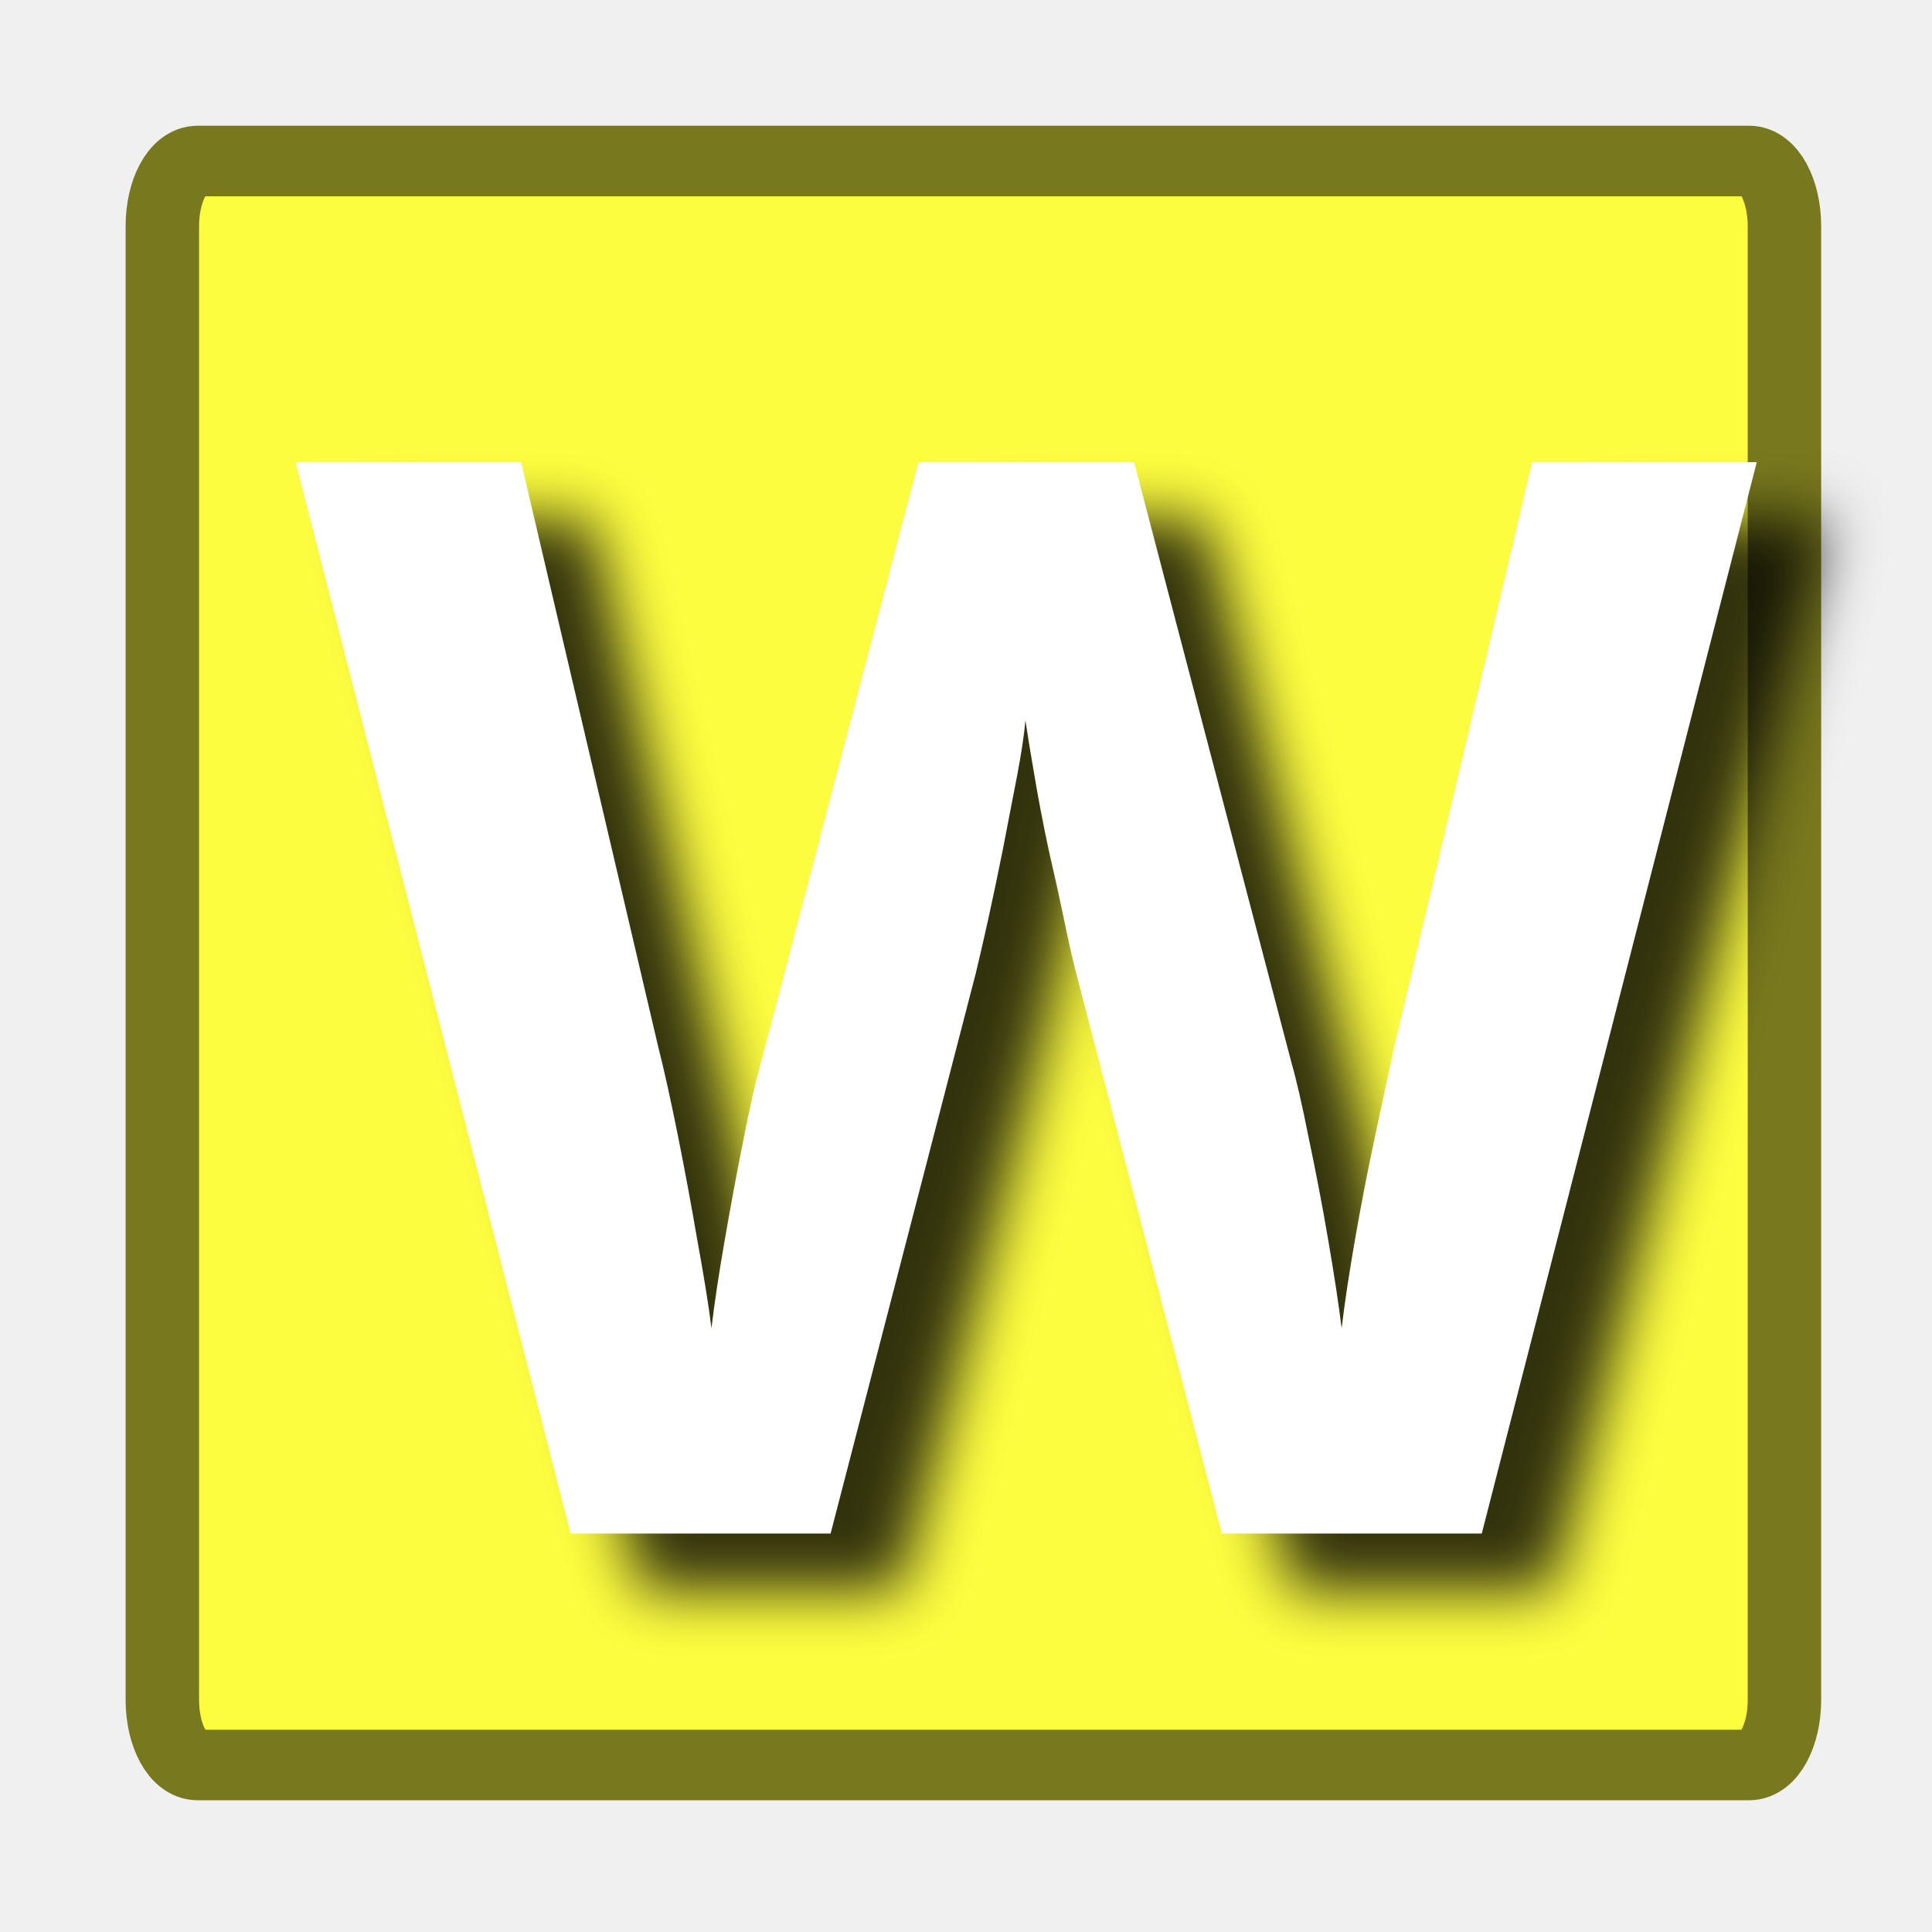
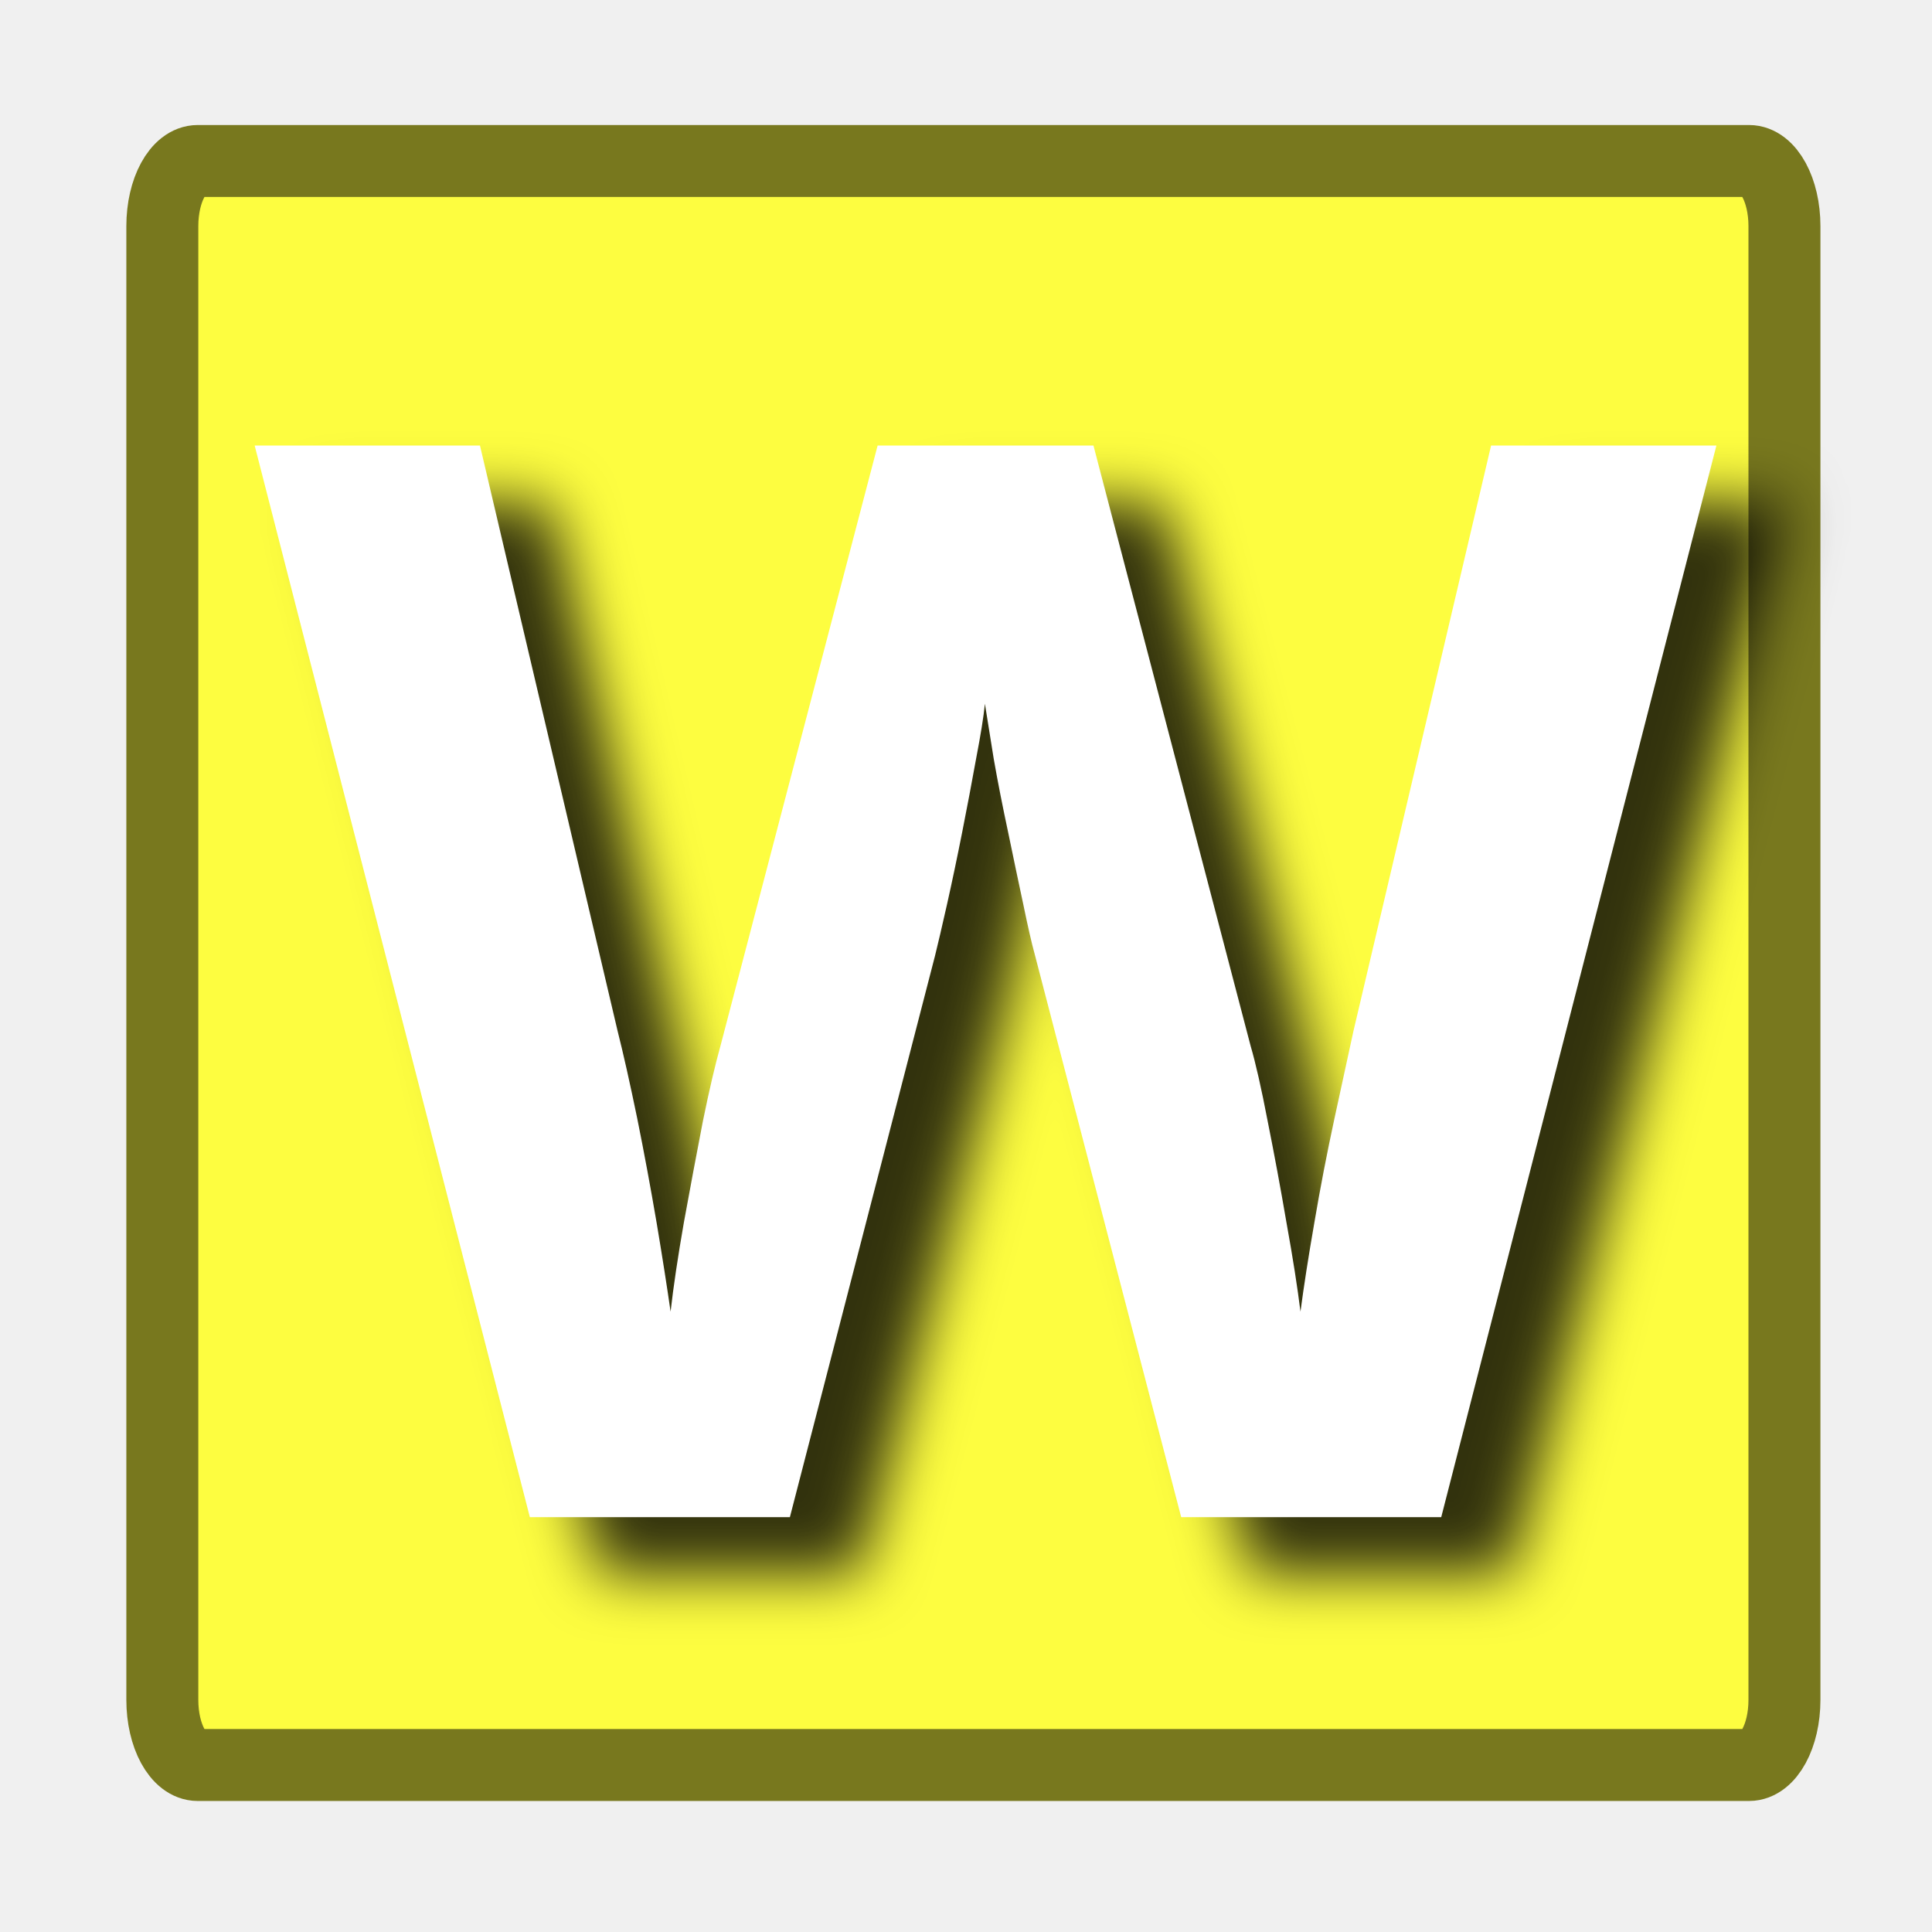
- <svg xmlns="http://www.w3.org/2000/svg" height="48" width="48" version="1.0">
-   <defs>
+ <svg xmlns="http://www.w3.org/2000/svg" height="48" width="48" version="1.0" id="svg2">
+   <defs id="defs4">
    <filter id="a" color-interpolation-filters="sRGB">
-       <feGaussianBlur stdDeviation="0.713" />
+       <feGaussianBlur stdDeviation="0.713" id="feGaussianBlur7" />
    </filter>
  </defs>
-   <g transform="matrix(1.2114,0,0,1.1636,-5.3855,-4.35)">
-     <rect stroke-linejoin="round" fill-rule="evenodd" rx=".726" ry="1.39" height="34.248" width="33.268" stroke="#78781e" y="7.176" x="7.775" stroke-width="1.506" fill="#fdfd40" />
-     <text opacity=".801" style="word-spacing:0px;letter-spacing:0px" xml:space="preserve" transform="matrix(.85154 0 0 .88026 6.6875 11.812)" line-height="125%" filter="url(#a)" font-size="36.4px" y="29.406" x="6.173" font-family="Sans" fill="#000000">
-       <tspan font-family="UnDotum" y="29.406" x="6.173" font-weight="bold" fill="#000000">W</tspan>
-     </text>
-     <text style="word-spacing:0px;letter-spacing:0px" xml:space="preserve" transform="scale(.98355 1.0167)" line-height="125%" font-size="31.515px" y="35.886" x="10.683" font-family="Sans" fill="#ffffff">
-       <tspan font-family="UnDotum" y="35.886" x="10.683" font-weight="bold" fill="#ffffff">W</tspan>
-     </text>
-   </g>
+   <rect style="fill:#fdfd40;fill-rule:evenodd;stroke:#78781e;stroke-width:1.788;stroke-linejoin:round" id="rect11" x="4.033" y="4" width="40.301" height="39.851" ry="1.617" rx="0.88" />
+   <text id="text13" x="6.173" y="29.406" font-size="36.4px" line-height="125%" transform="matrix(1.031556,0,0,1.024271,1.698789,8.987664)" xml:space="preserve" style="font-size:36.4px;line-height:125%;letter-spacing:0px;word-spacing:0px;opacity:0.801;fill:#000000;filter:url(#a);font-family:Sans">
+     <tspan style="font-weight:bold;fill:#000000;font-family:UnDotum" id="tspan15" font-weight="bold" x="6.173" y="29.406">W</tspan>
+   </text>
+   <text id="text17" x="6.304" y="37.831" font-size="31.515px" line-height="125%" transform="scale(1.003561,0.9964517)" xml:space="preserve" style="font-size:37.416px;line-height:125%;letter-spacing:0px;word-spacing:0px;fill:#ffffff;font-family:Sans">
+     <tspan style="font-weight:bold;fill:#ffffff;font-family:UnDotum" id="tspan19" font-weight="bold" x="6.304" y="37.831">W</tspan>
+   </text>
</svg>
